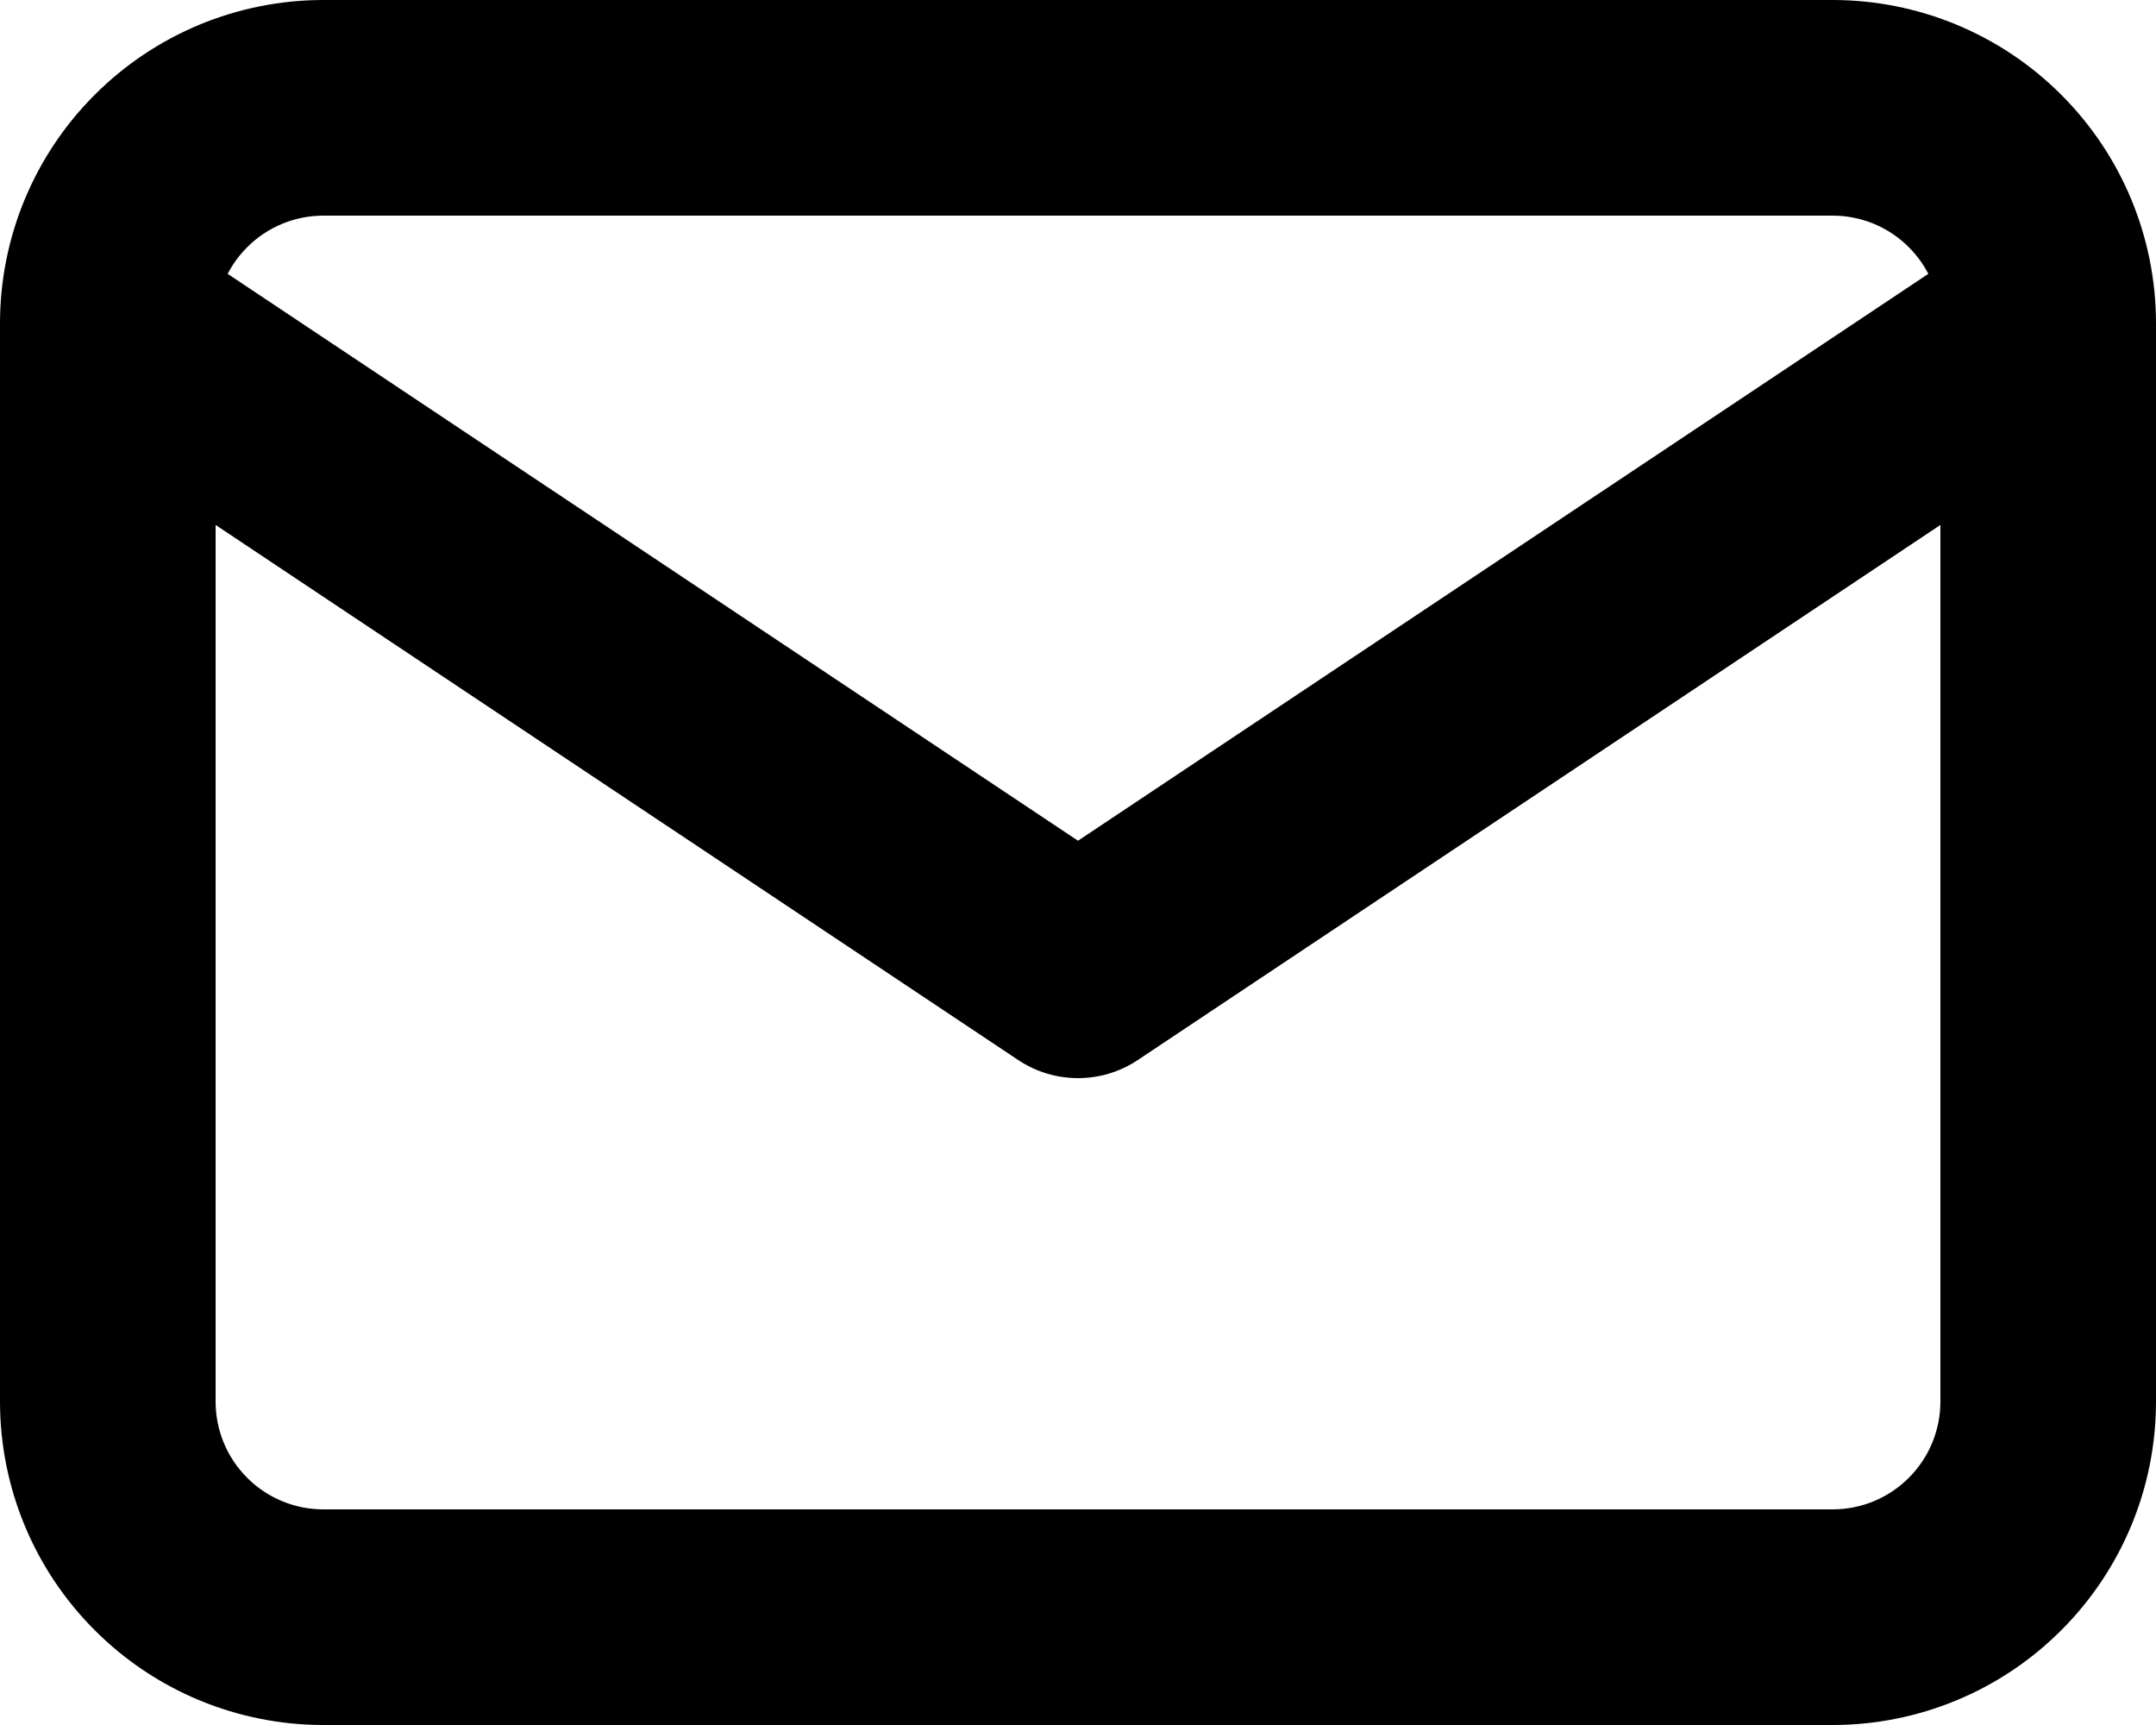
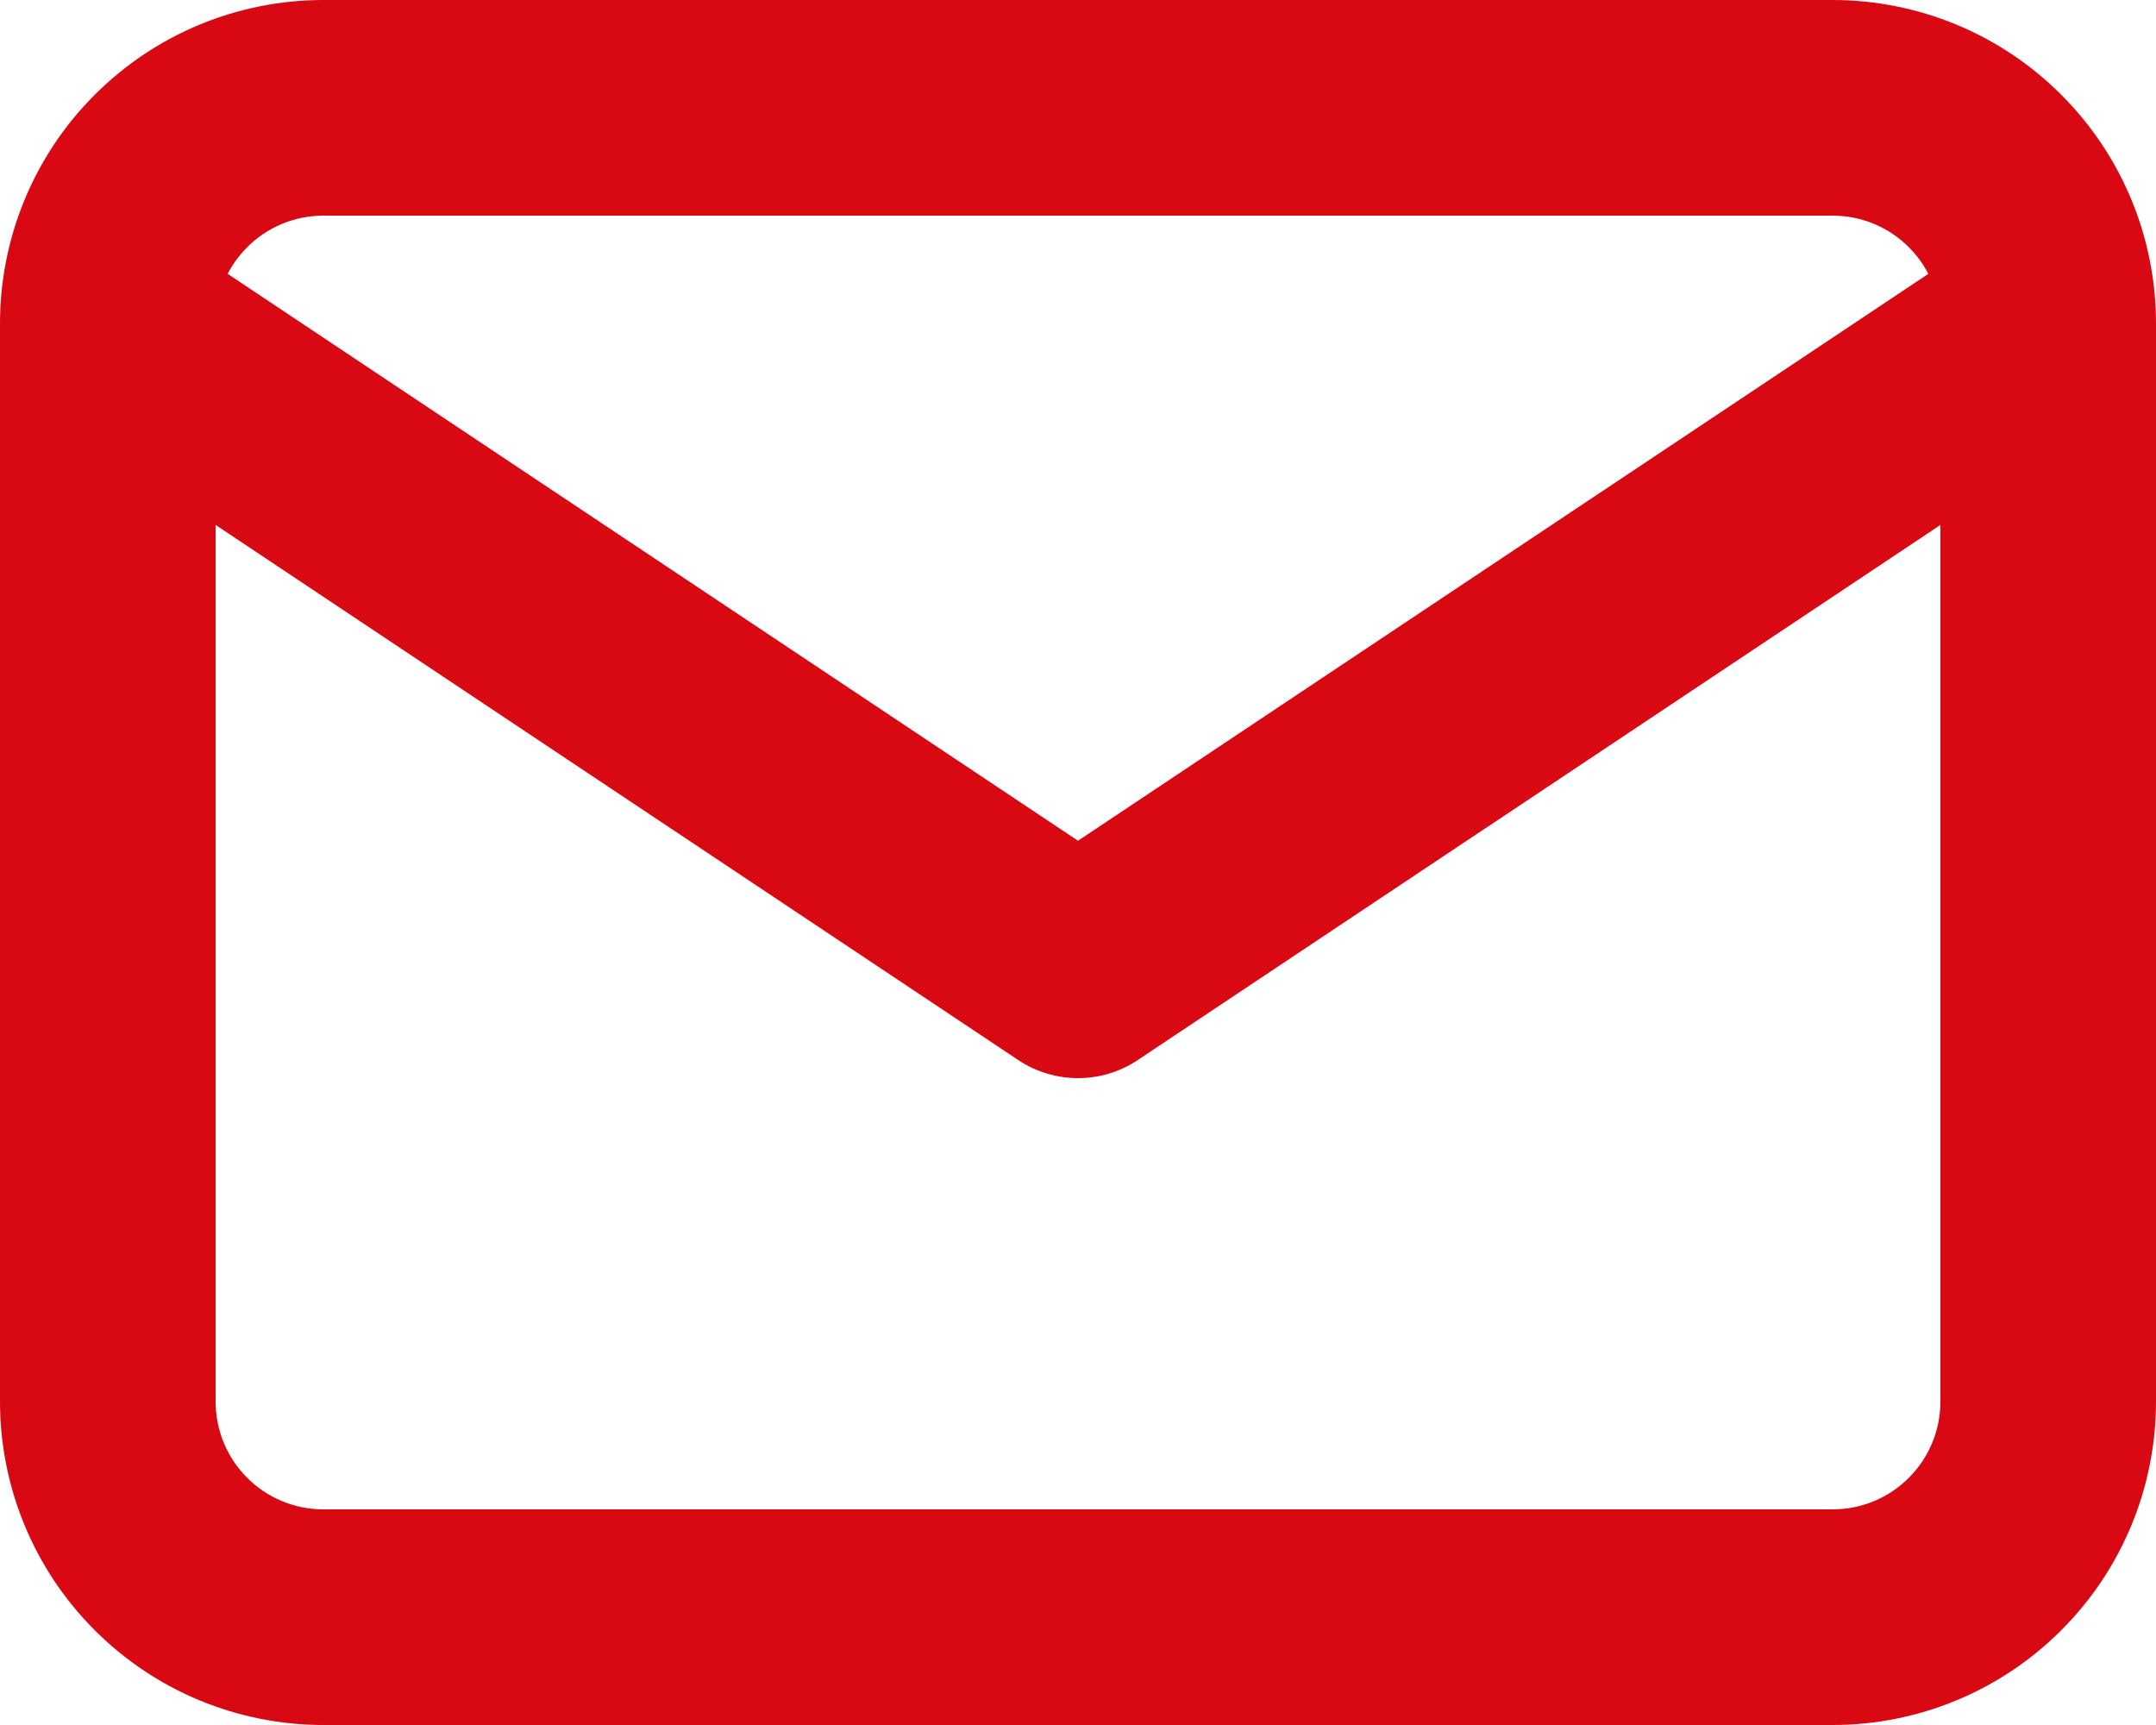
<svg xmlns="http://www.w3.org/2000/svg" width="20" height="16" viewBox="0 0 20 16" fill="none">
-   <path fill-rule="evenodd" clip-rule="evenodd" d="M3 2C2.735 2 2.48 2.105 2.293 2.293C2.22 2.366 2.159 2.449 2.112 2.54L10 7.798L17.888 2.54C17.841 2.449 17.78 2.366 17.707 2.293C17.52 2.105 17.265 2 17 2H3ZM18 4.869L10.555 9.832C10.219 10.056 9.781 10.056 9.445 9.832L2 4.869V13C2 13.265 2.105 13.52 2.293 13.707C2.48 13.895 2.735 14 3 14H17C17.265 14 17.52 13.895 17.707 13.707C17.895 13.52 18 13.265 18 13V4.869ZM0.879 0.879C1.441 0.316 2.204 0 3 0H17C17.796 0 18.559 0.316 19.121 0.879C19.684 1.441 20 2.204 20 3V13C20 13.796 19.684 14.559 19.121 15.121C18.559 15.684 17.796 16 17 16H3C2.204 16 1.441 15.684 0.879 15.121C0.316 14.559 0 13.796 0 13V3C0 2.204 0.316 1.441 0.879 0.879Z" fill="black" />
+   <path fill-rule="evenodd" clip-rule="evenodd" d="M3 2C2.735 2 2.48 2.105 2.293 2.293C2.22 2.366 2.159 2.449 2.112 2.54L10 7.798L17.888 2.54C17.841 2.449 17.78 2.366 17.707 2.293C17.52 2.105 17.265 2 17 2H3ZM18 4.869L10.555 9.832C10.219 10.056 9.781 10.056 9.445 9.832L2 4.869V13C2 13.265 2.105 13.52 2.293 13.707C2.48 13.895 2.735 14 3 14H17C17.265 14 17.52 13.895 17.707 13.707C17.895 13.52 18 13.265 18 13V4.869ZM0.879 0.879C1.441 0.316 2.204 0 3 0H17C17.796 0 18.559 0.316 19.121 0.879C19.684 1.441 20 2.204 20 3V13C20 13.796 19.684 14.559 19.121 15.121C18.559 15.684 17.796 16 17 16H3C2.204 16 1.441 15.684 0.879 15.121C0.316 14.559 0 13.796 0 13V3C0 2.204 0.316 1.441 0.879 0.879Z" fill="#D80913" />
</svg>
